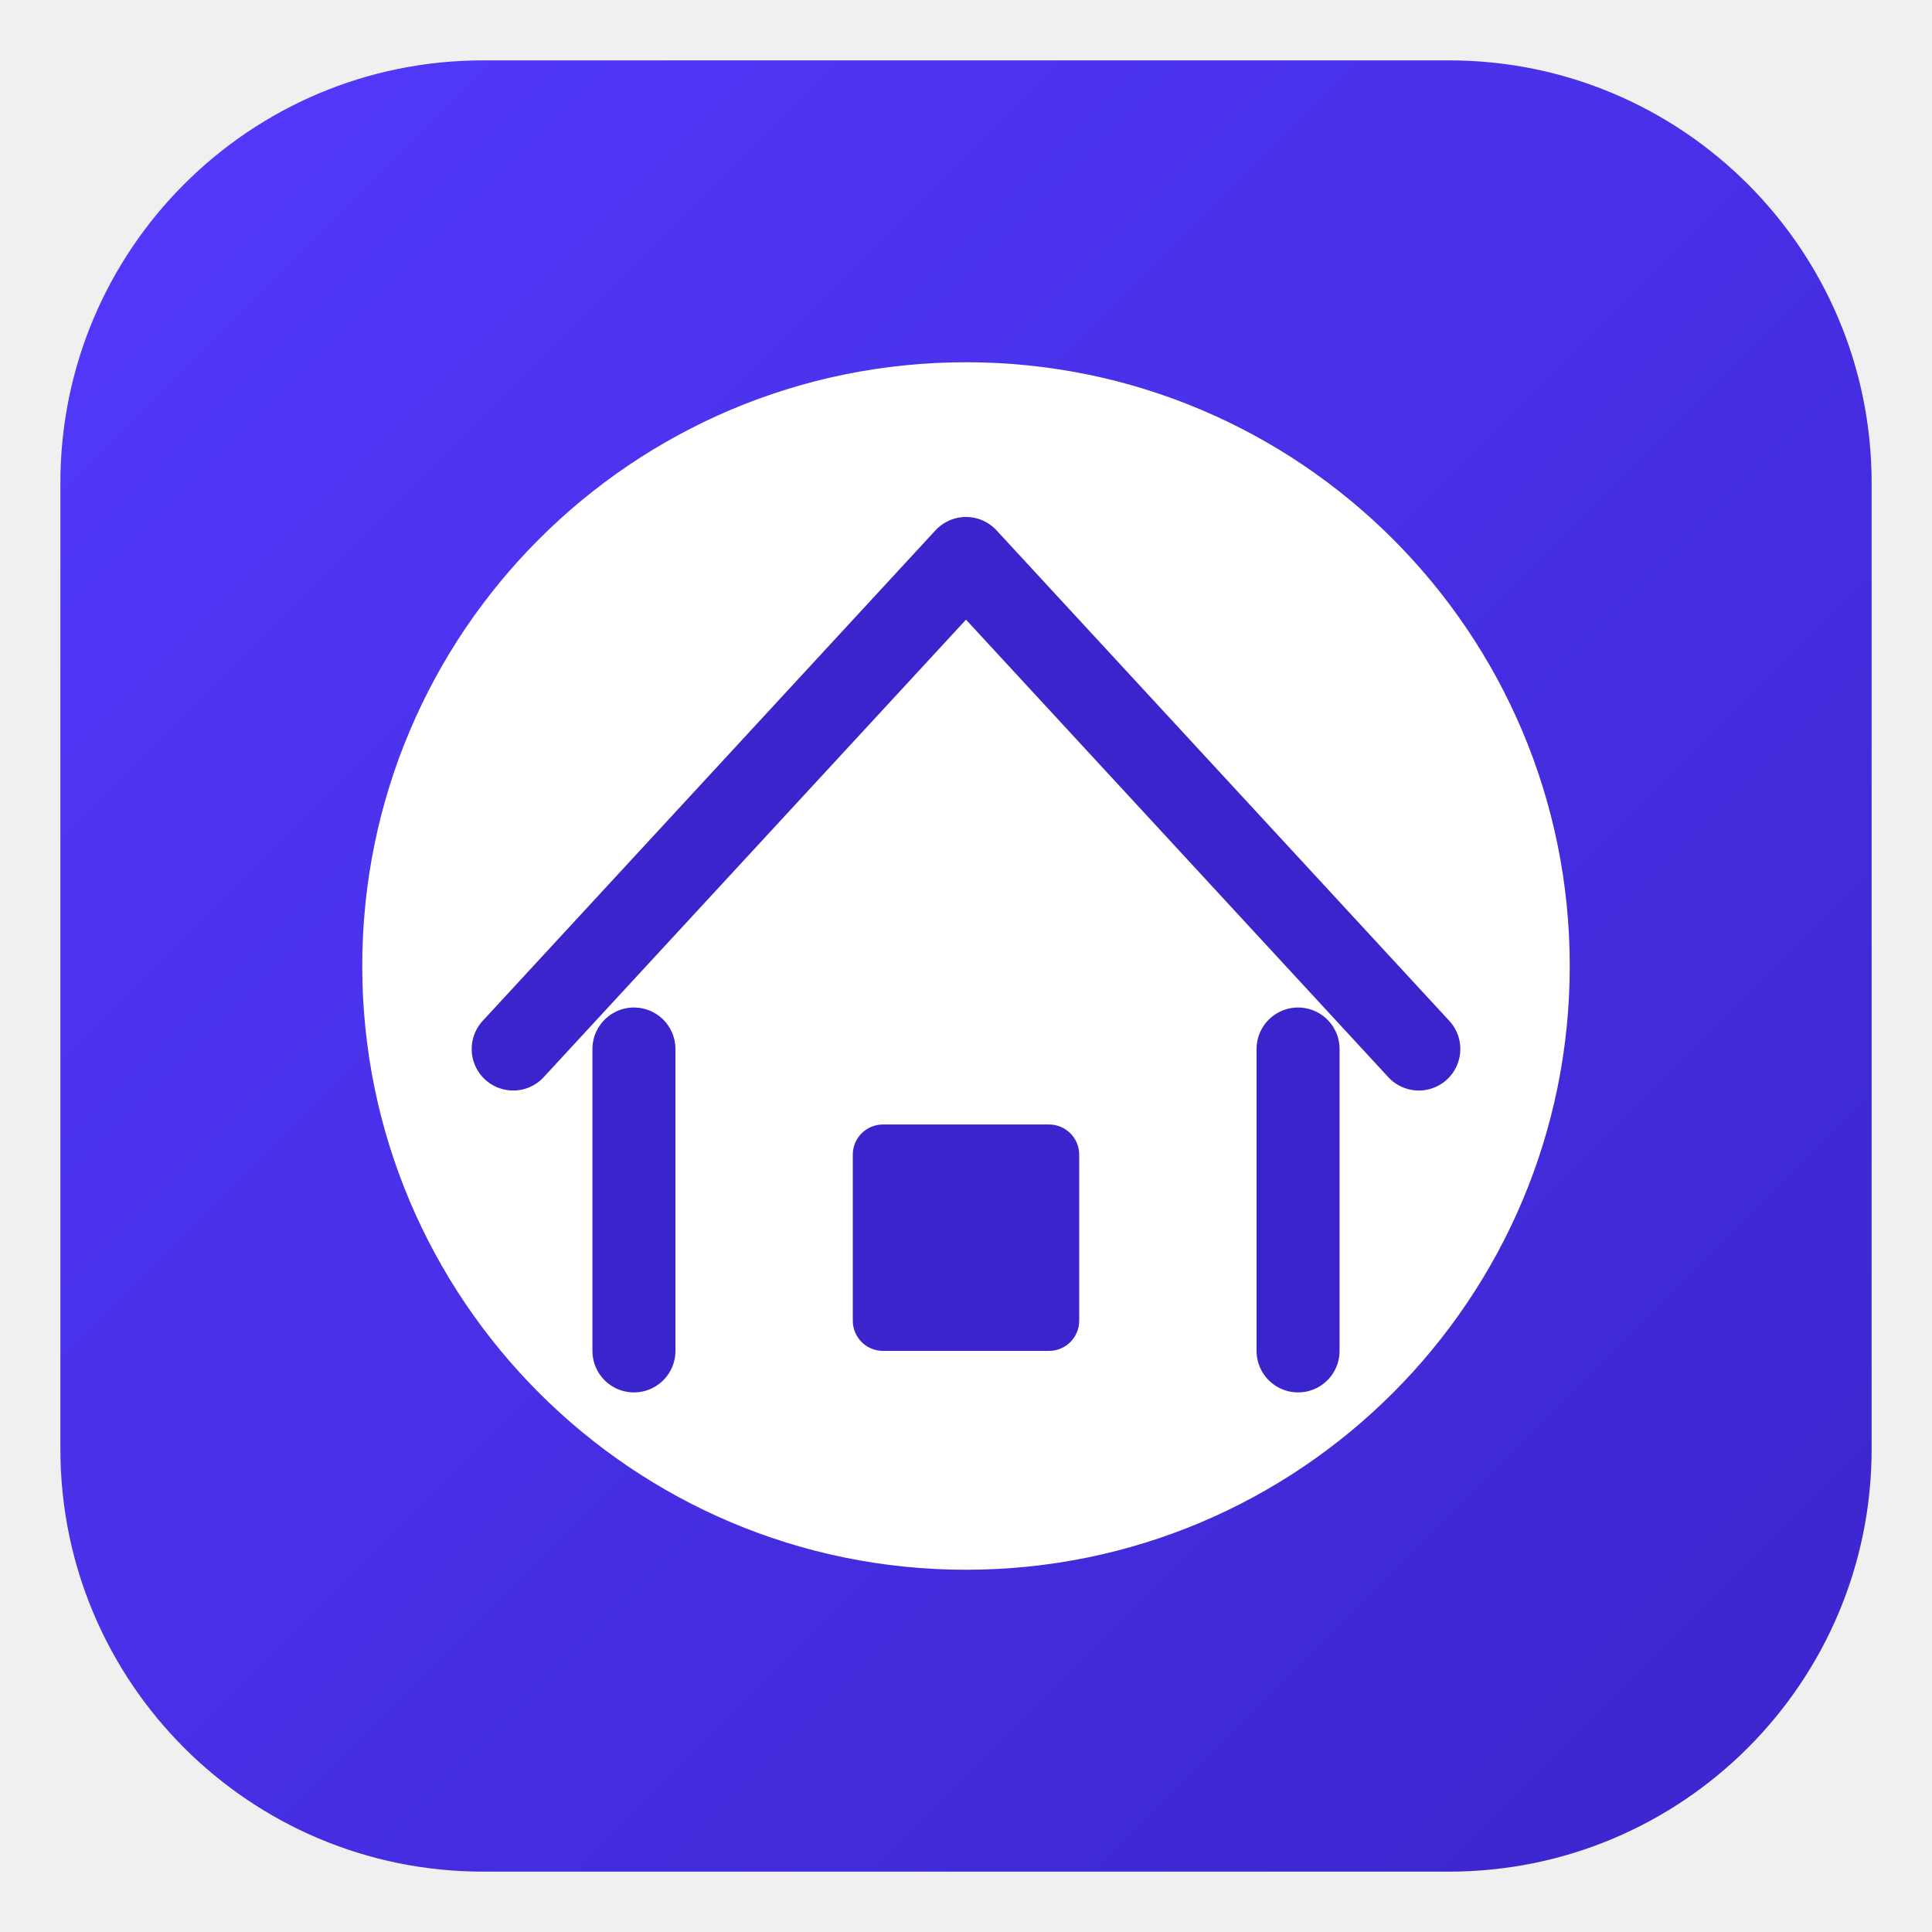
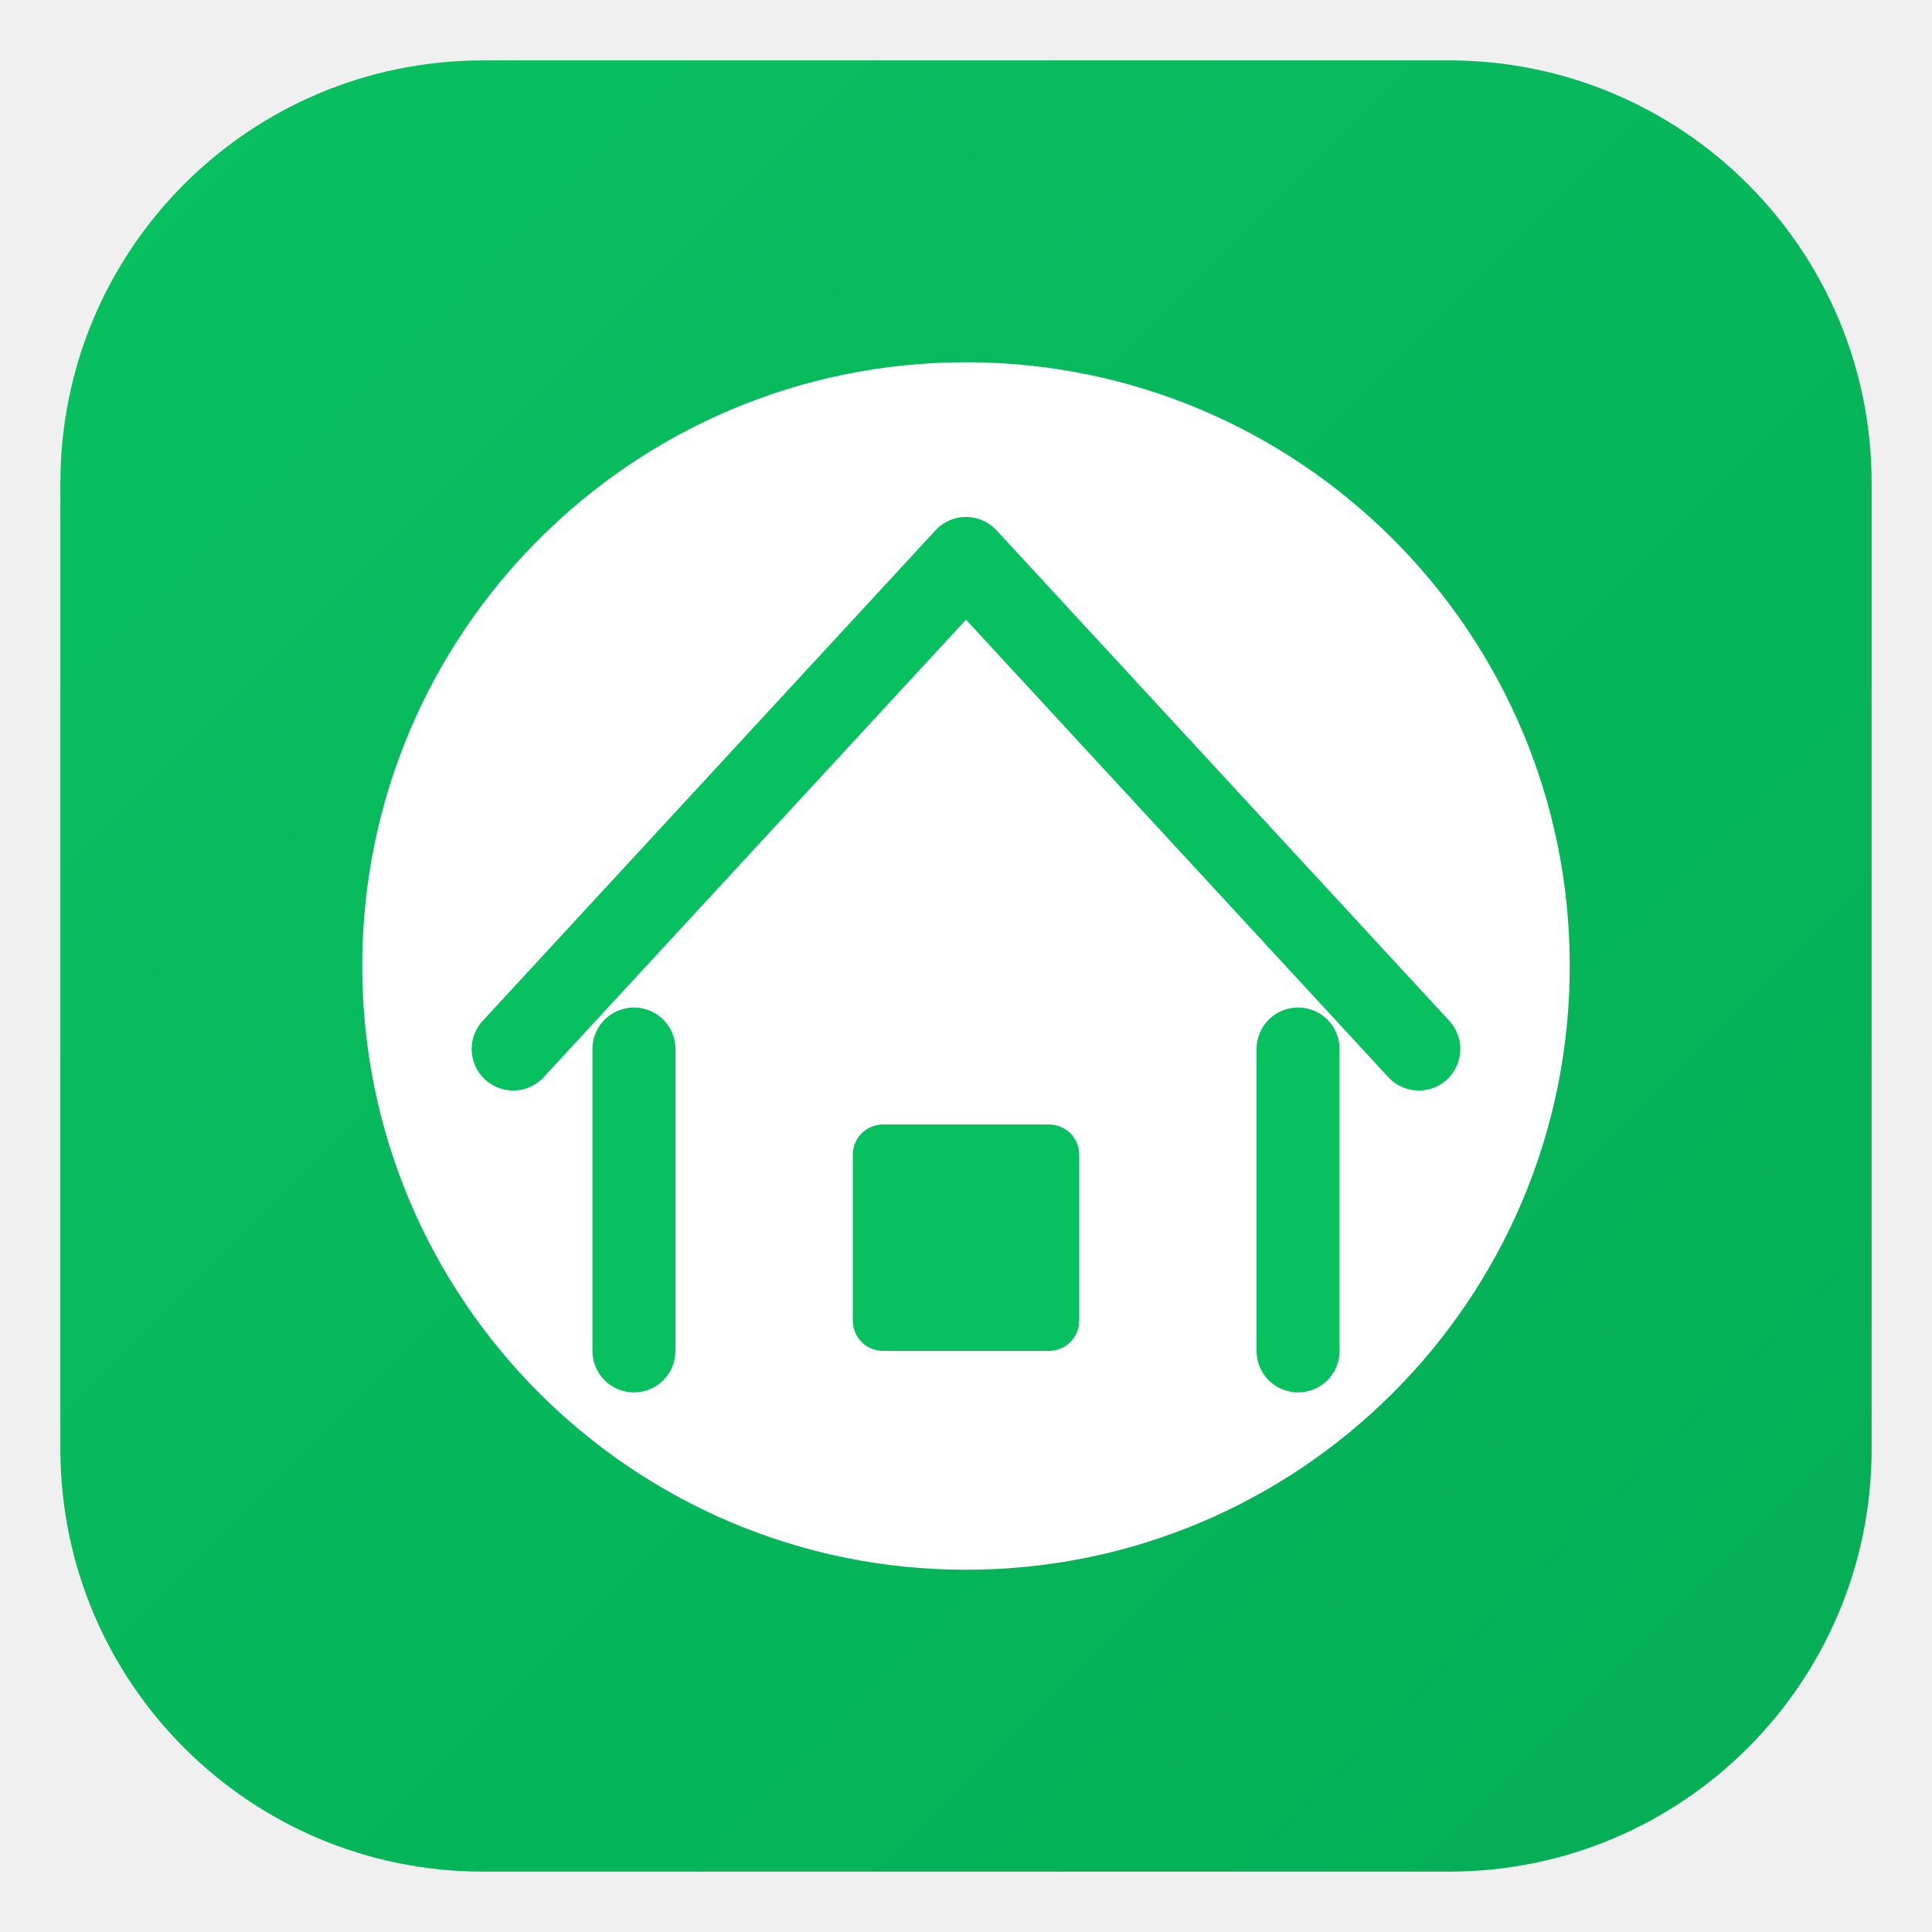
<svg xmlns="http://www.w3.org/2000/svg" viewBox="0 0 512 512" fill="none">
  <defs>
    <linearGradient id="bg" x1="0" y1="0" x2="1" y2="1">
-       <stop offset="0%" stop-color="#533afd" />
-       <stop offset="100%" stop-color="#3a25cc" />
+       <stop offset="0%" stop-color="#07c160" />
+       <stop offset="100%" stop-color="#06ad56" />
    </linearGradient>
  </defs>
  <rect x="16" y="16" width="480" height="480" rx="112" fill="url(#bg)" />
  <circle cx="256" cy="256" r="160" fill="#ffffff" />
  <g transform="translate(256, 278)">
-     <path d="M-120,0 L0,-130 L120,0" fill="none" stroke="#3a25cc" stroke-width="22" stroke-linecap="round" stroke-linejoin="round" />
-     <line x1="-88" y1="0" x2="-88" y2="80" stroke="#3a25cc" stroke-width="22" stroke-linecap="round" />
-     <line x1="88" y1="0" x2="88" y2="80" stroke="#3a25cc" stroke-width="22" stroke-linecap="round" />
-     <rect x="-30" y="20" width="60" height="60" rx="8" fill="#3a25cc" />
+     <path d="M-120,0 L0,-130 L120,0" fill="none" stroke="#07c160" stroke-width="22" stroke-linecap="round" stroke-linejoin="round" />
+     <line x1="-88" y1="0" x2="-88" y2="80" stroke="#07c160" stroke-width="22" stroke-linecap="round" />
+     <line x1="88" y1="0" x2="88" y2="80" stroke="#07c160" stroke-width="22" stroke-linecap="round" />
+     <rect x="-30" y="20" width="60" height="60" rx="8" fill="#07c160" />
  </g>
</svg>
